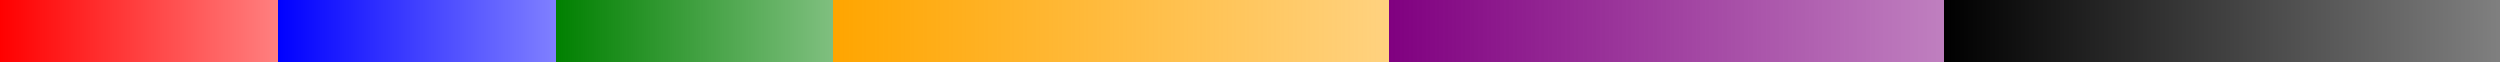
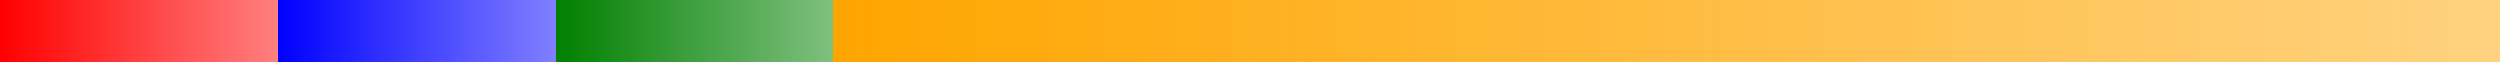
<svg xmlns="http://www.w3.org/2000/svg" width="600pt" height="15pt" viewBox="0 0 600 15" version="1.1" shape-rendering="crispEdges">
  <defs>
    <linearGradient id="linear0" gradientUnits="userSpaceOnUse" x1="0" y1="0" x2="66.667" y2="0">
      <stop offset="0" style="stop-color:rgb(100%,0%,0%);stop-opacity:1;" />
      <stop offset="1" style="stop-color:rgb(100%,0%,0%);stop-opacity:0.5;" />
    </linearGradient>
    <linearGradient id="linear1" gradientUnits="userSpaceOnUse" x1="66.667" y1="0" x2="133.333" y2="0">
      <stop offset="0" style="stop-color:rgb(0%,0%,100%);stop-opacity:1;" />
      <stop offset="1" style="stop-color:rgb(0%,0%,100%);stop-opacity:0.5;" />
    </linearGradient>
    <linearGradient id="linear2" gradientUnits="userSpaceOnUse" x1="133.333" y1="0" x2="200" y2="0">
      <stop offset="0" style="stop-color:rgb(0%,50.196%,0%);stop-opacity:1;" />
      <stop offset="1" style="stop-color:rgb(0%,50.196%,0%);stop-opacity:0.5;" />
    </linearGradient>
-     <linearGradient id="linear3" gradientUnits="userSpaceOnUse" x1="200" y1="0" x2="333.333" y2="0">
+     <linearGradient id="linear3" gradientUnits="userSpaceOnUse" x1="200" y1="0" x2="600" y2="0">
      <stop offset="0" style="stop-color:rgb(100%,64.706%,0%);stop-opacity:1;" />
      <stop offset="1" style="stop-color:rgb(100%,64.706%,0%);stop-opacity:0.5;" />
    </linearGradient>
-     <linearGradient id="linear4" gradientUnits="userSpaceOnUse" x1="333.333" y1="0" x2="466.667" y2="0">
-       <stop offset="0" style="stop-color:rgb(50.196%,0%,50.196%);stop-opacity:1;" />
-       <stop offset="1" style="stop-color:rgb(50.196%,0%,50.196%);stop-opacity:0.5;" />
-     </linearGradient>
-     <linearGradient id="linear5" gradientUnits="userSpaceOnUse" x1="466.667" y1="0" x2="600" y2="0">
-       <stop offset="0" style="stop-color:rgb(0%,0%,0%);stop-opacity:1;" />
-       <stop offset="1" style="stop-color:rgb(0%,0%,0%);stop-opacity:0.5;" />
-     </linearGradient>
  </defs>
-   <g id="surface53">
+   <g id="surface57">
    <path style=" stroke:none;fill-rule:nonzero;fill:url(#linear0);" d="M 0 0 L 66.668 0 L 66.668 15 L 0 15 Z M 0 0 " />
    <path style=" stroke:none;fill-rule:nonzero;fill:url(#linear1);" d="M 66.668 0 L 133.336 0 L 133.336 15 L 66.668 15 Z M 66.668 0 " />
    <path style=" stroke:none;fill-rule:nonzero;fill:url(#linear2);" d="M 133.332 0 L 200 0 L 200 15 L 133.332 15 Z M 133.332 0 " />
-     <path style=" stroke:none;fill-rule:nonzero;fill:url(#linear3);" d="M 200 0 L 333.332 0 L 333.332 15 L 200 15 Z M 200 0 " />
-     <path style=" stroke:none;fill-rule:nonzero;fill:url(#linear4);" d="M 333.332 0 L 466.664 0 L 466.664 15 L 333.332 15 Z M 333.332 0 " />
-     <path style=" stroke:none;fill-rule:nonzero;fill:url(#linear5);" d="M 466.668 0 L 600 0 L 600 15 L 466.668 15 Z M 466.668 0 " />
+     <path style=" stroke:none;fill-rule:nonzero;fill:url(#linear3);" d="M 200 0 L 600 0 L 600 15 L 200 15 Z M 200 0 " />
  </g>
</svg>
